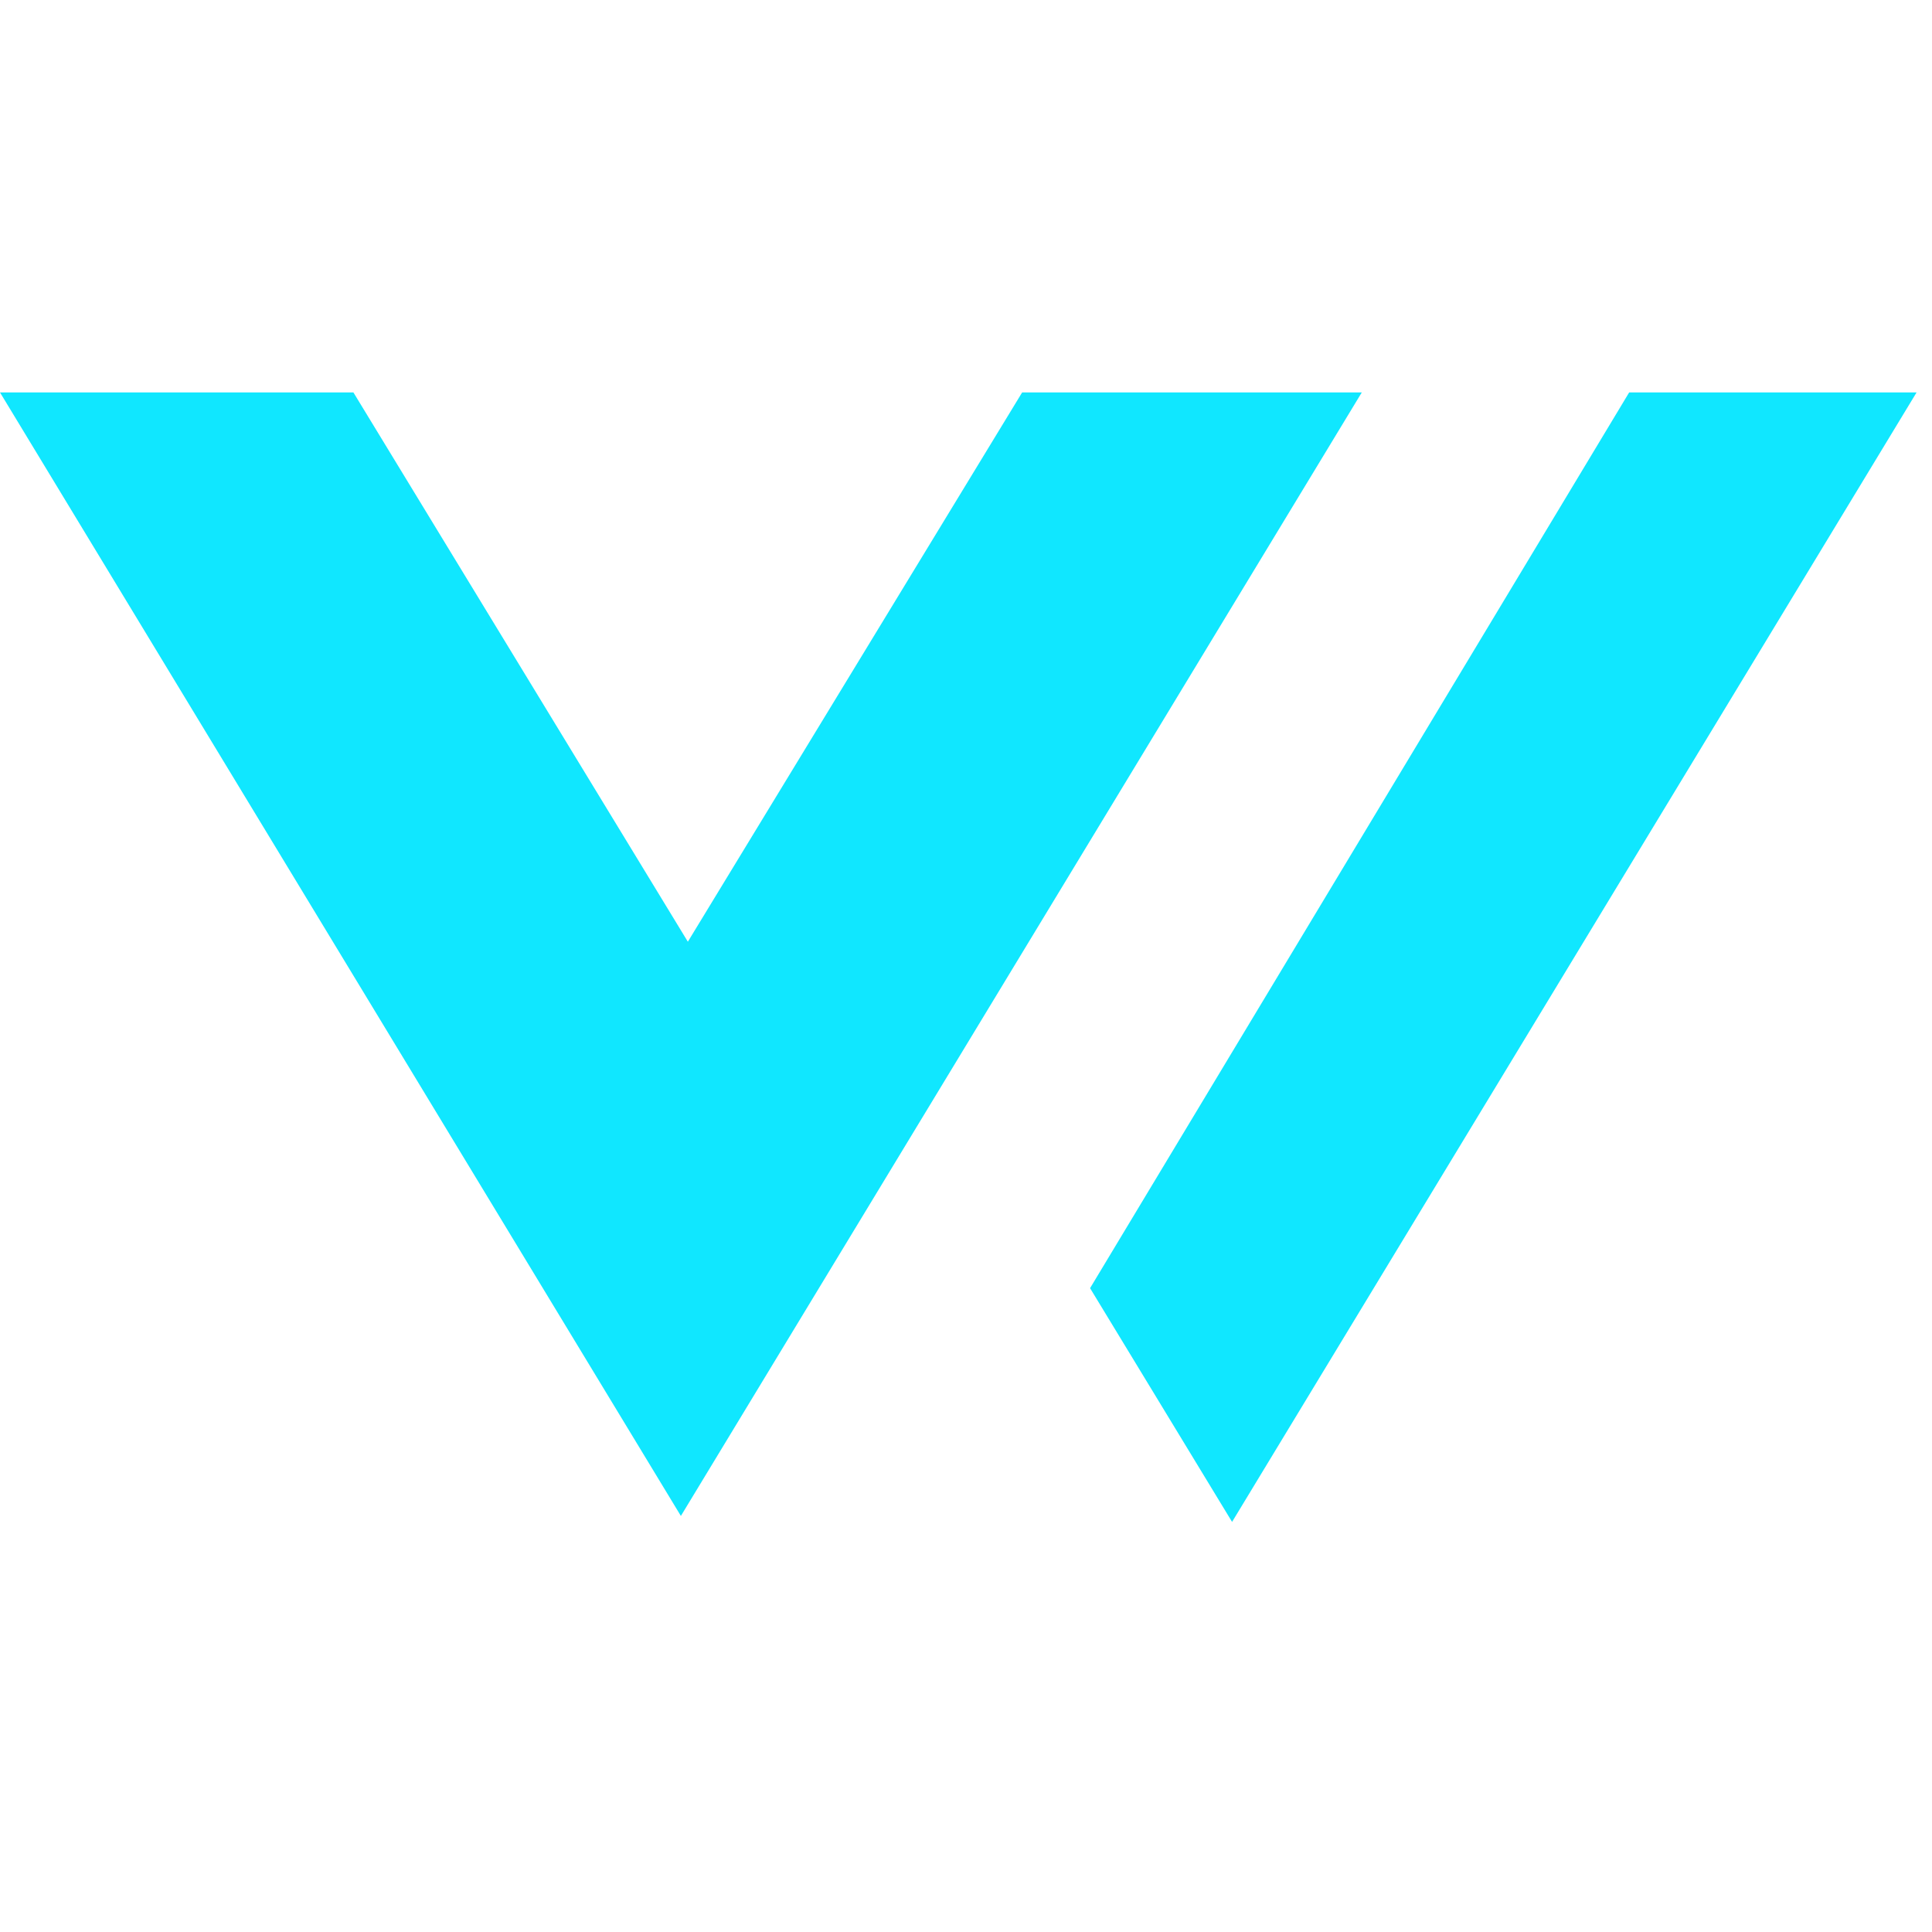
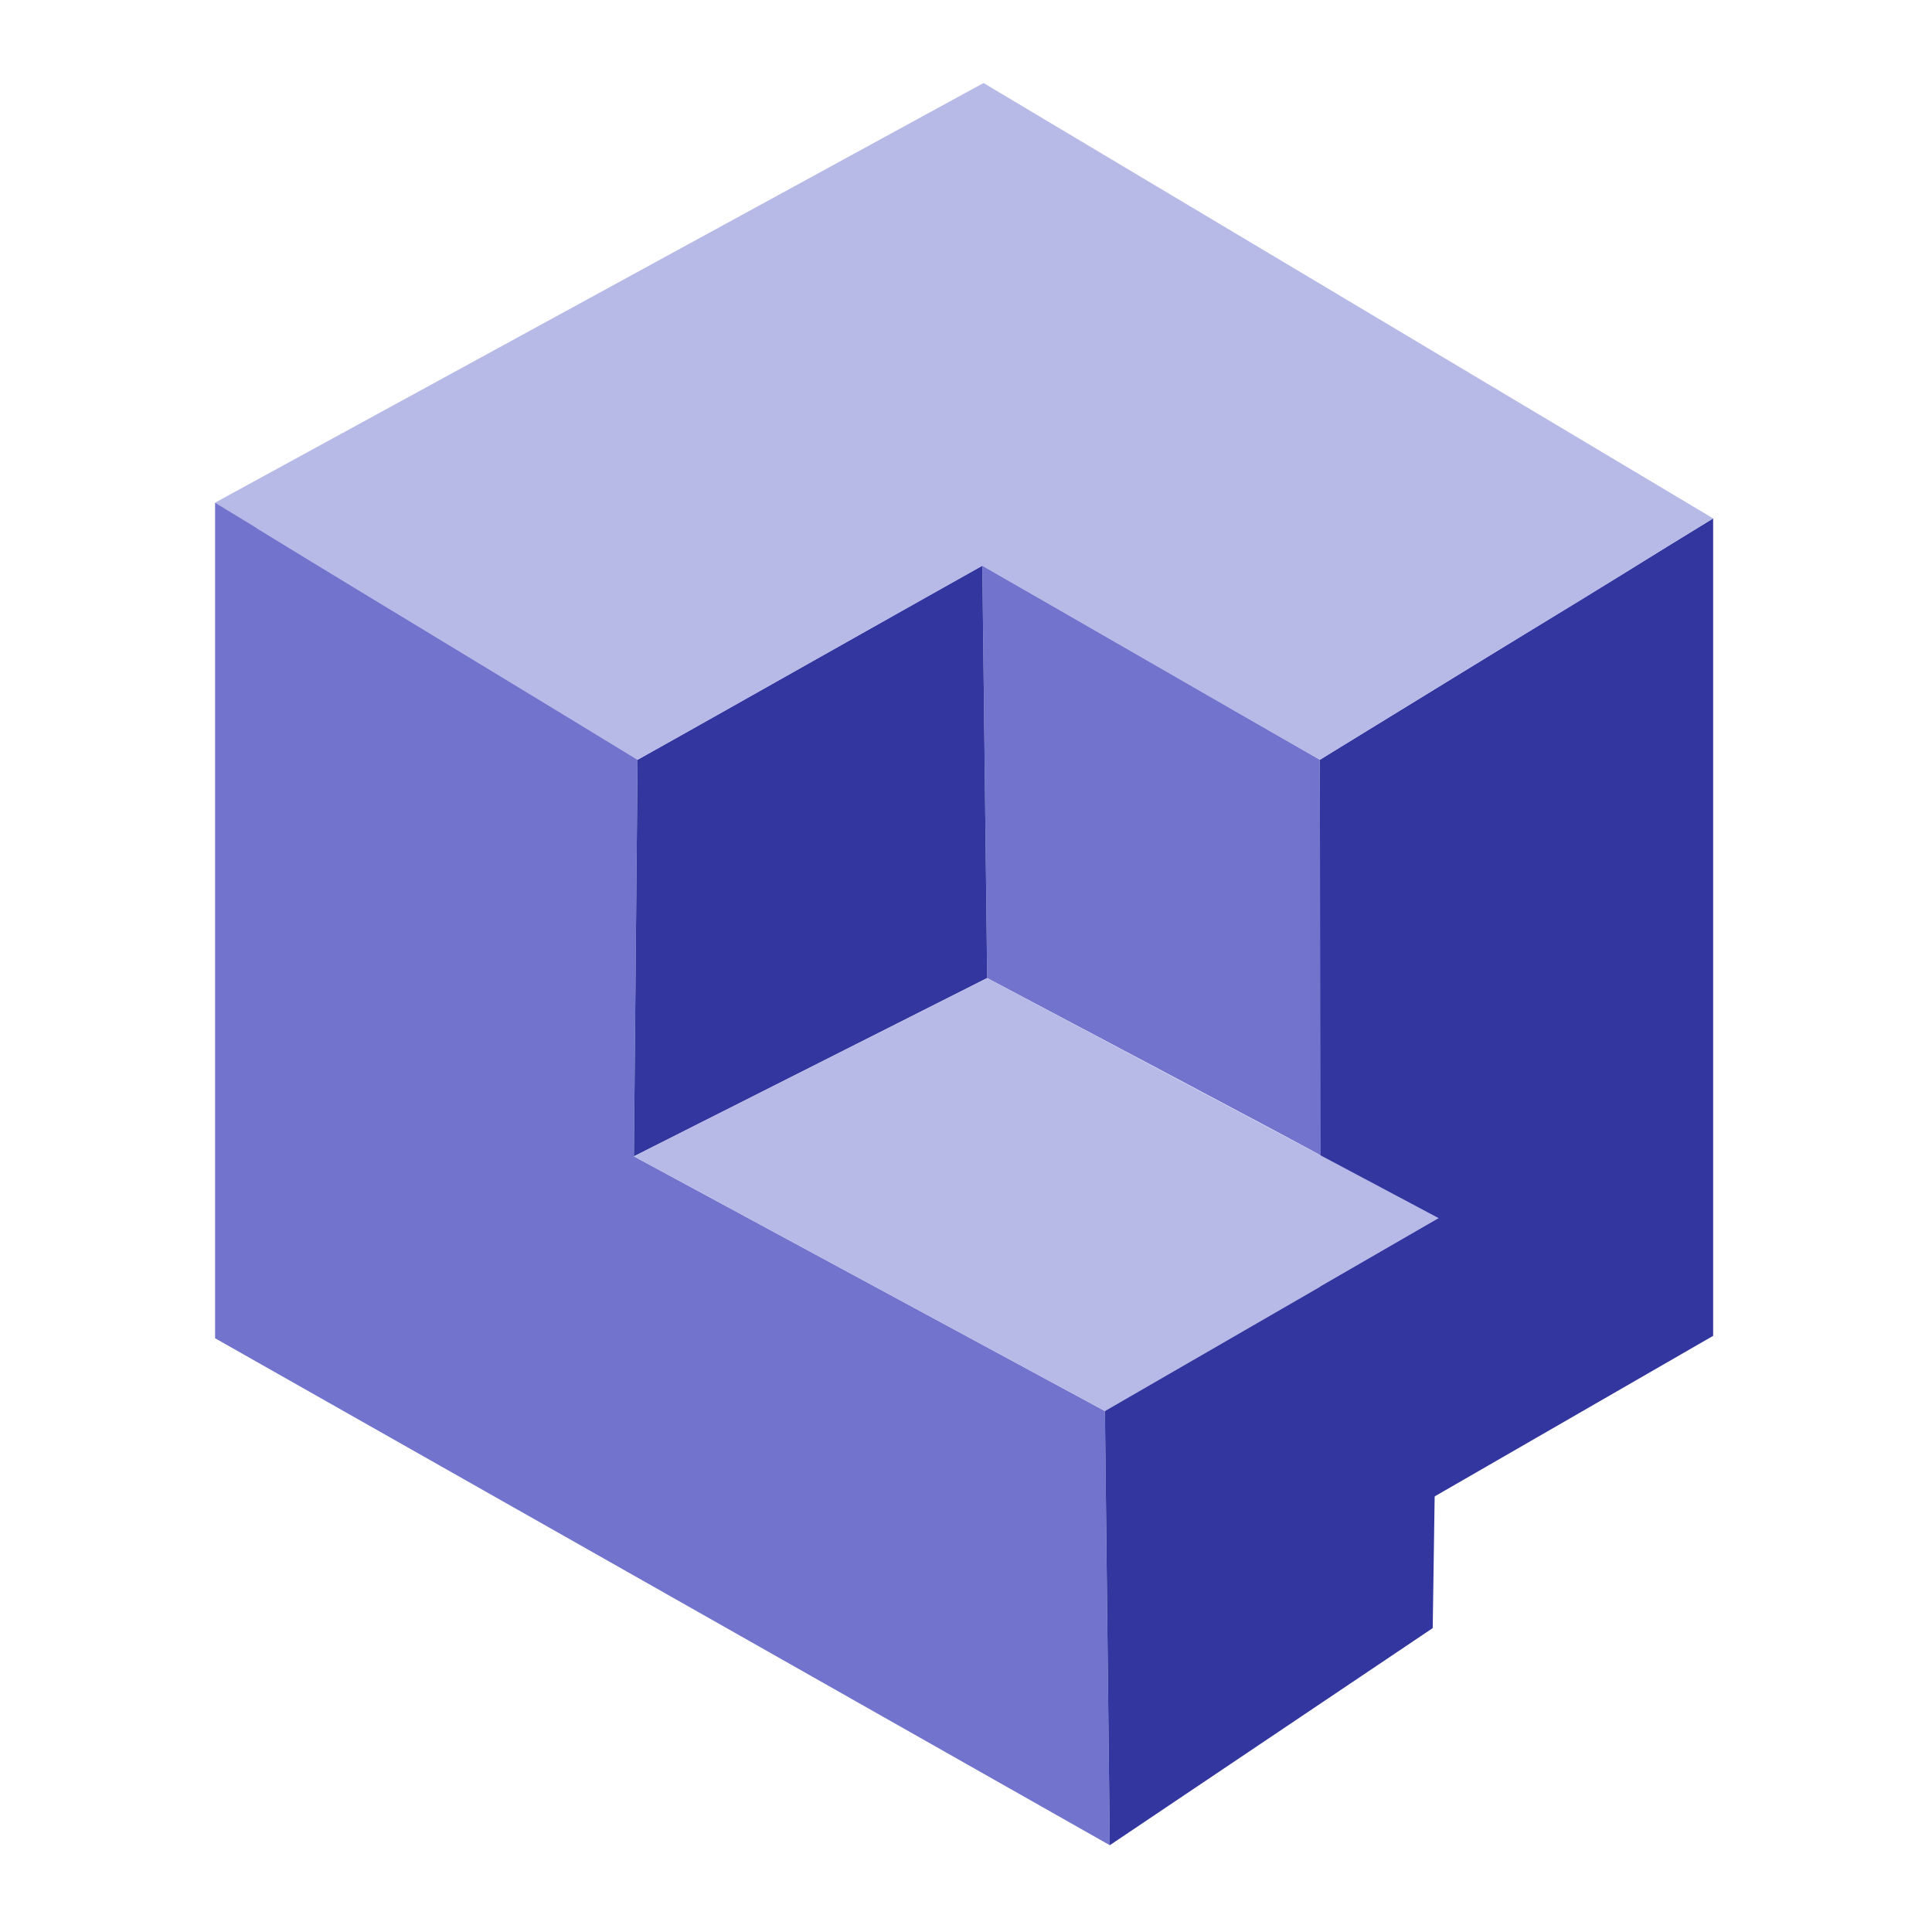
- <svg xmlns="http://www.w3.org/2000/svg" width="64px" height="64px" viewBox="0 0 64 64" version="1.1">
-   <g id="Custom-Preset" stroke="none" stroke-width="1" fill="none" fill-rule="evenodd">
-     <g id="Logo" transform="translate(0, 0)" />
-     <g id="Logo" transform="translate(0, 13)" fill="#10E7FF">
-       <polygon id="Rectangle" points="53.968 0 63.489 5.29583285e-13 40.814 37.415 36.11 29.672" />
-       <polygon id="Triangle-Copy" transform="translate(22.55536, 18.60882) scale(1, -1) translate(-22.55536, -18.60882) " points="22.555 5.82076609e-13 45.111 37.218 33.86 37.218 22.786 19.022 11.707 37.218 0 37.218" />
-     </g>
-   </g>
+ <svg xmlns="http://www.w3.org/2000/svg" width="512" height="512" viewBox="0 0 512 512" fill="none">
+   <path d="M349.764 201.343V414.112L454 354.01V137.384L349.764 201.343Z" fill="#33369F" />
+   <path d="M260.647 22L57 133.206L168.636 201.343L260.326 149.919L349.763 201.343L454 137.384L260.647 22Z" fill="#B7B9E7" />
+   <path d="M57 133.206L168.958 201.344L167.993 306.443L292.819 373.937L294.106 489L57 354.653V133.206Z" fill="#7173CD" />
+   <path d="M260.326 149.918L349.763 201.343C349.763 201.343 350.007 307.866 350.007 306.259C356.504 309.378 261.613 259.195 261.613 259.195L260.326 149.918Z" fill="#7173CD" />
+   <path d="M167.993 306.442L261.613 259.195L260.326 149.918L168.958 201.343L167.993 306.442Z" fill="#33369F" />
+   <path d="M292.819 373.937L167.993 306.442L261.613 259.195L381.292 322.833L292.819 373.937Z" fill="#B7B9E7" />
+   <path d="M294.106 489L379.683 431.468L381.292 322.834L292.819 373.937L294.106 489Z" fill="#33369F" />
+   <path d="M67.968 139.955C101.426 160.525 135.499 180.791 168.957 201.361C199.52 184.327 229.773 166.955 260.336 149.921C290.256 166.955 319.873 184.309 349.793 201.343C380.356 182.059 411.266 164.088 441.678 144.937L260.355 36.142C196.333 70.853 132.311 105.243 67.968 139.955Z" fill="#B7B9E7" />
</svg>
